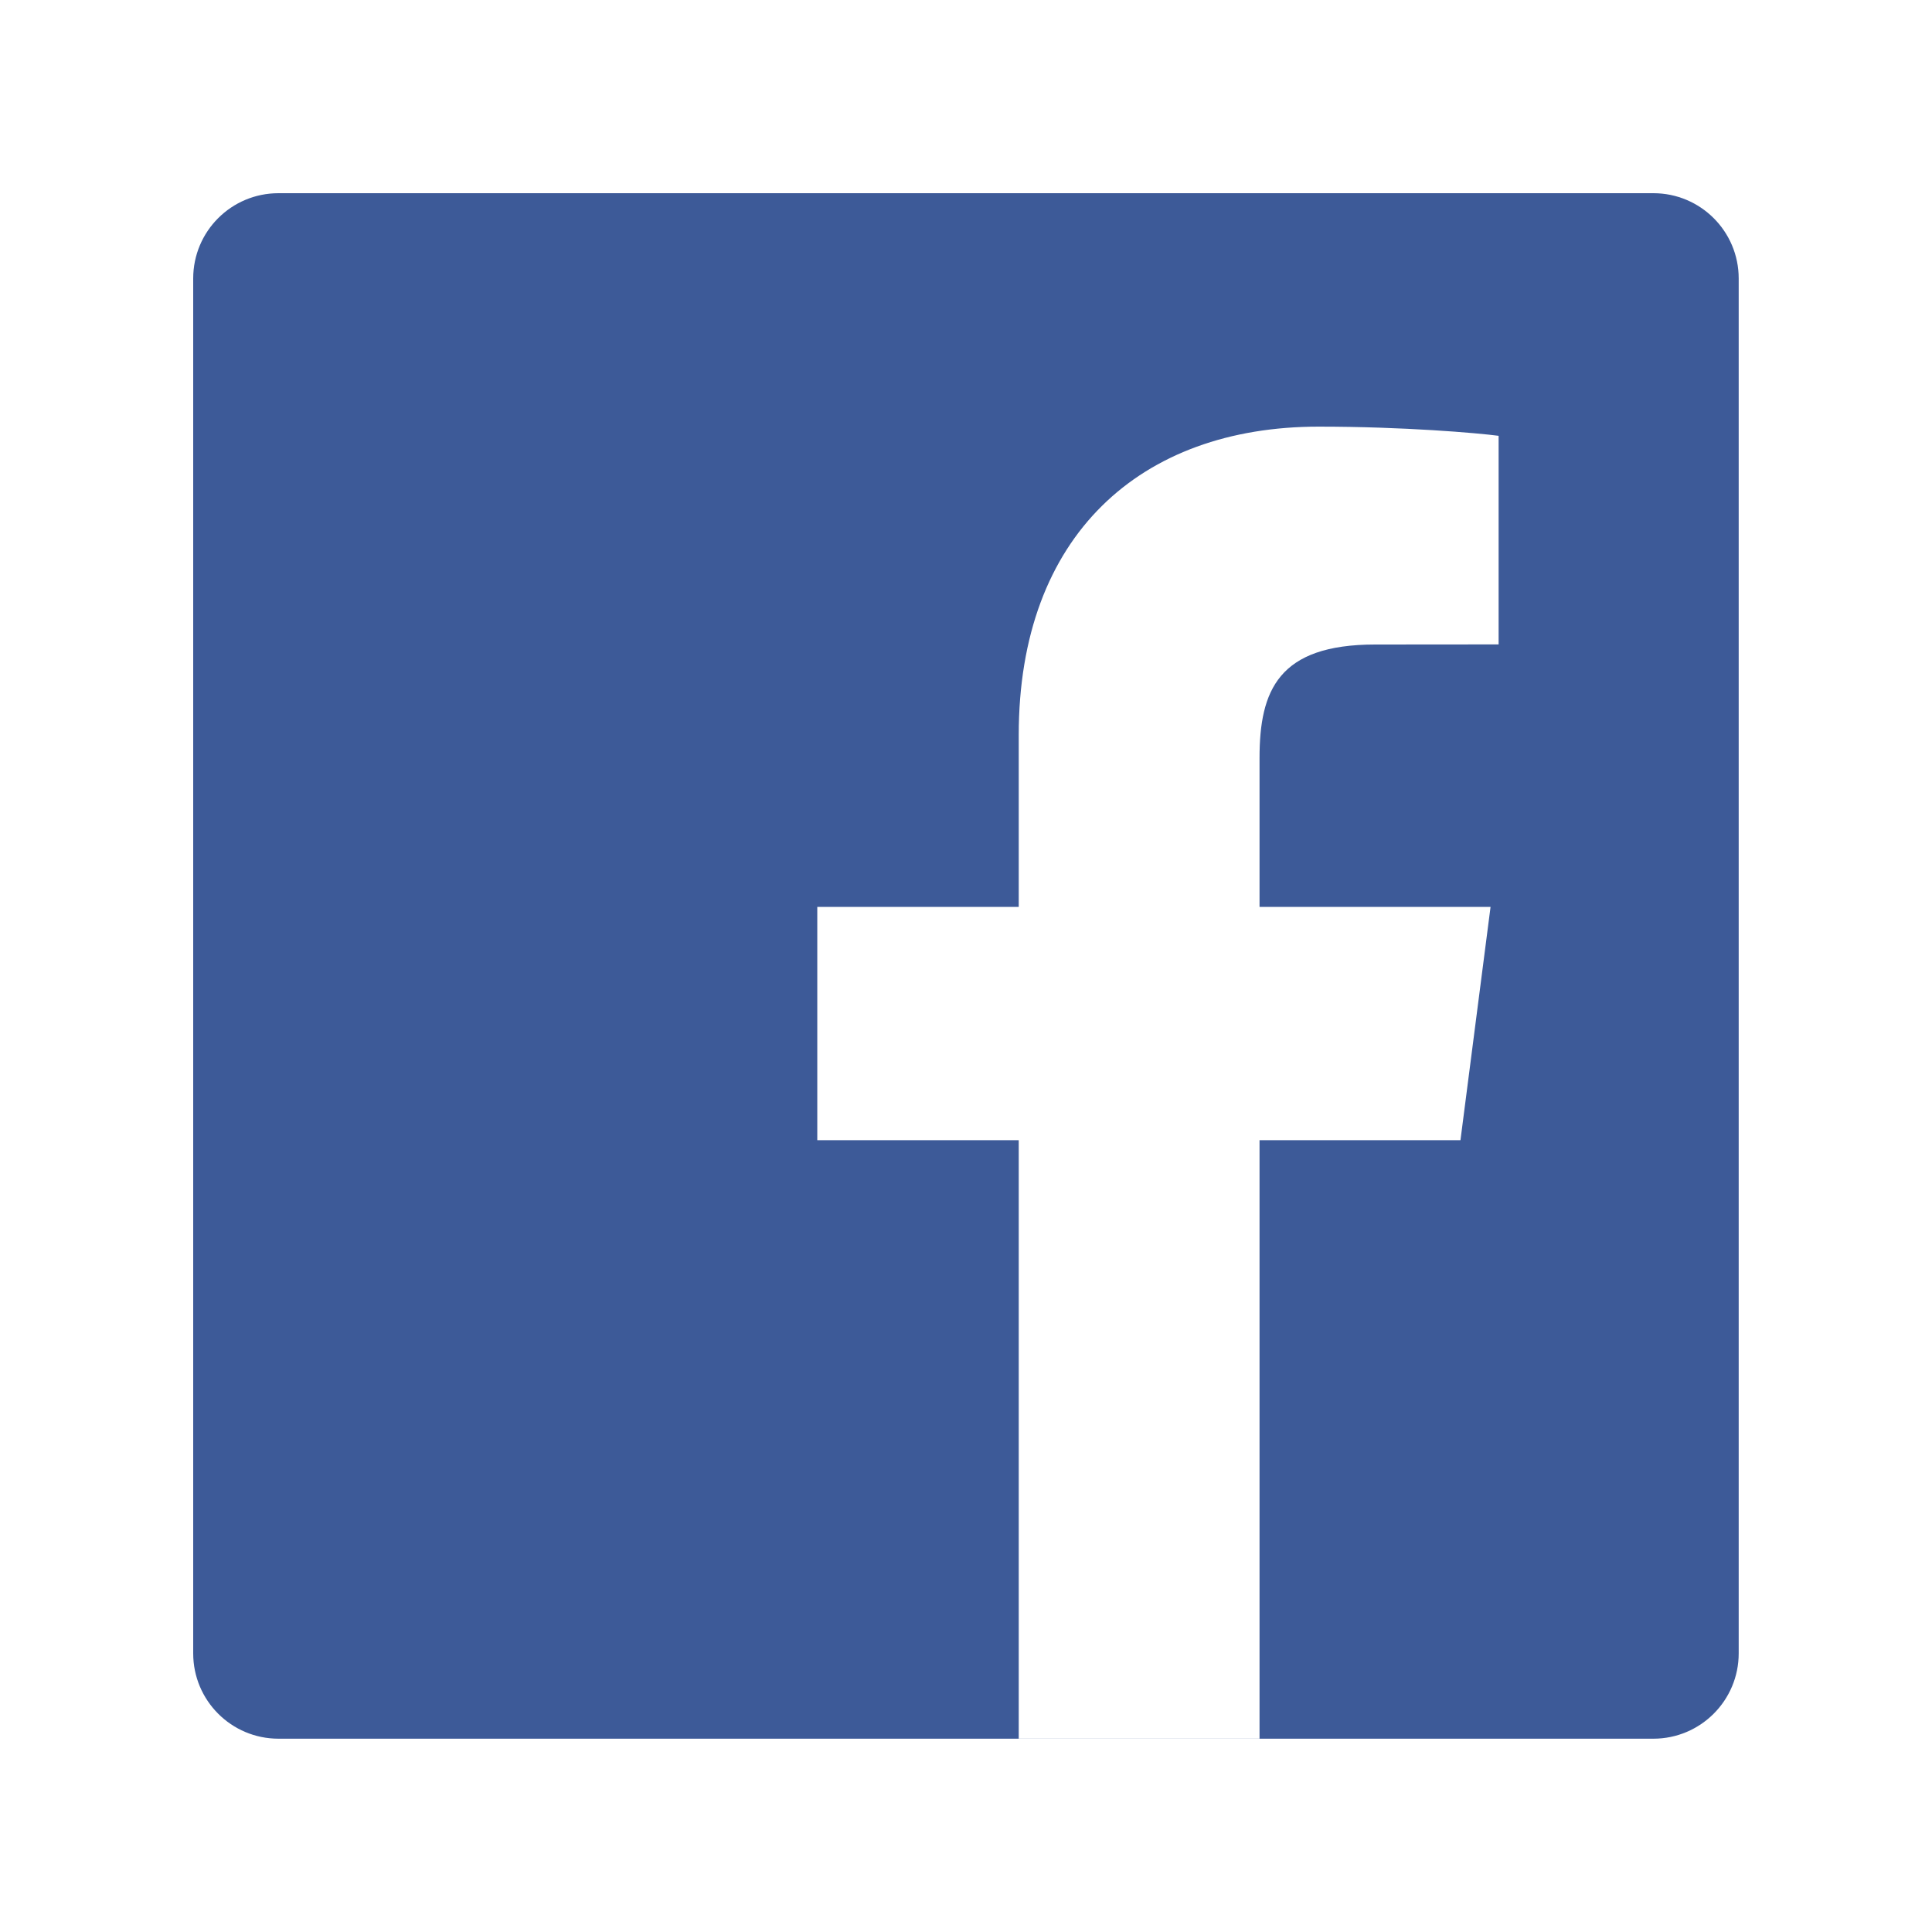
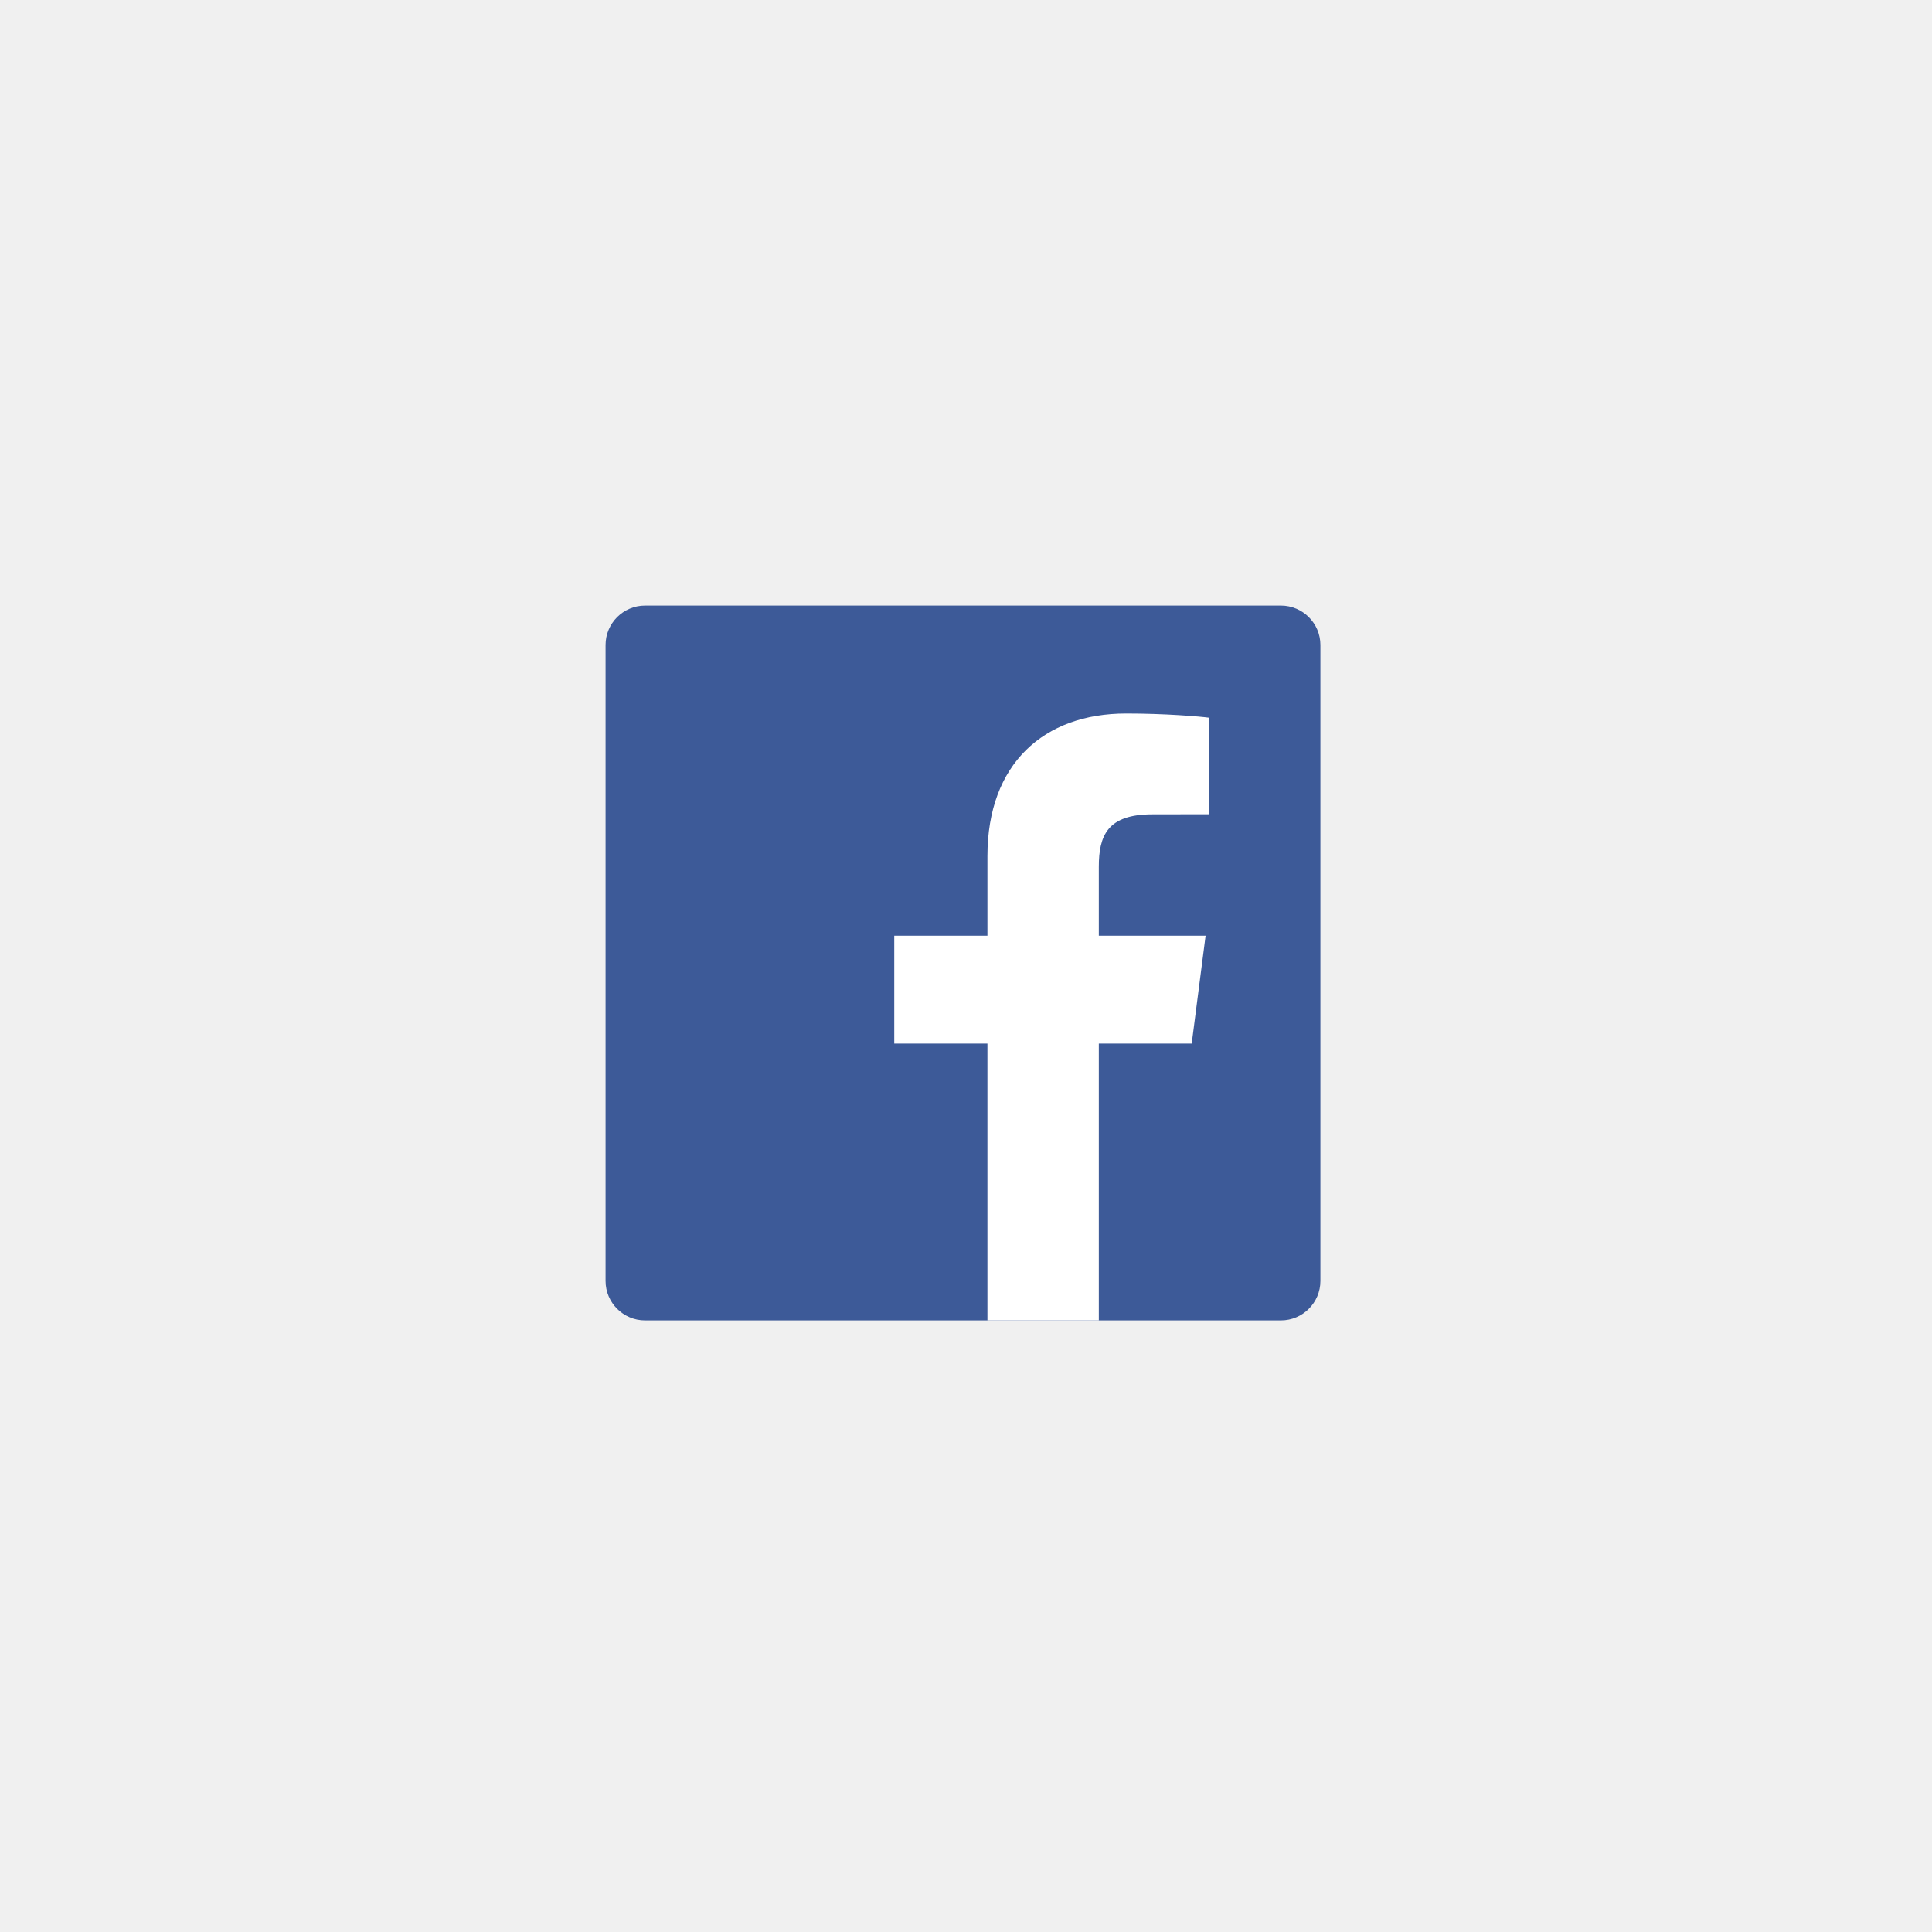
<svg xmlns="http://www.w3.org/2000/svg" width="100" zoomAndPan="magnify" viewBox="0 0 75 75" height="100" preserveAspectRatio="xMidYMid meet" version="1.0">
  <defs>
-     <clipPath id="150b4123e1">
-       <path d="M 7.5 7.5 L 67.5 7.5 L 67.5 67.5 L 7.5 67.5 Z M 7.5 7.5 " clip-rule="nonzero" />
+     <clipPath id="b48d59f3e3">
+       <path d="M 23.508 23.508 L 51.258 23.508 L 51.258 51.258 L 23.508 51.258 Z M 23.508 23.508 " clip-rule="nonzero" />
    </clipPath>
-     <clipPath id="b7dd2851b5">
-       <path d="M 31 16 L 59 16 L 59 67.5 L 31 67.5 Z M 31 16 " clip-rule="nonzero" />
+     <clipPath id="246275ee53">
+       <path d="M 34 27 L 47 27 L 47 51.258 L 34 51.258 Z M 34 27 " clip-rule="nonzero" />
    </clipPath>
  </defs>
-   <rect x="-7.5" width="90" fill="#ffffff" y="-7.5" height="90" fill-opacity="1" />
-   <rect x="-7.5" width="90" fill="#ffffff" y="-7.5" height="90" fill-opacity="1" />
-   <g clip-path="url(#150b4123e1)">
-     <path fill="#3d5a98" d="M 64.184 67.496 C 66.012 67.496 67.496 66.012 67.496 64.184 L 67.496 10.812 C 67.496 8.98 66.012 7.5 64.184 7.5 L 10.812 7.5 C 8.98 7.5 7.5 8.98 7.5 10.812 L 7.5 64.184 C 7.5 66.012 8.98 67.496 10.812 67.496 Z M 64.184 67.496 " fill-opacity="1" fill-rule="nonzero" />
+   <g clip-path="url(#b48d59f3e3)">
+     <path fill="#3d5a98" d="M 49.727 51.258 C 50.57 51.258 51.258 50.57 51.258 49.727 L 51.258 25.039 C 51.258 24.195 50.57 23.508 49.727 23.508 L 25.039 23.508 C 24.195 23.508 23.508 24.195 23.508 25.039 L 23.508 49.727 C 23.508 50.57 24.195 51.258 25.039 51.258 Z M 49.727 51.258 " fill-opacity="1" fill-rule="nonzero" />
  </g>
-   <g clip-path="url(#b7dd2851b5)">
-     <path fill="#ffffff" d="M 48.895 67.496 L 48.895 44.262 L 56.695 44.262 L 57.863 35.207 L 48.895 35.207 L 48.895 29.426 C 48.895 26.805 49.625 25.02 53.383 25.02 L 58.176 25.016 L 58.176 16.918 C 57.348 16.809 54.504 16.562 51.191 16.562 C 44.277 16.562 39.547 20.781 39.547 28.531 L 39.547 35.207 L 31.727 35.207 L 31.727 44.262 L 39.547 44.262 L 39.547 67.496 Z M 48.895 67.496 " fill-opacity="1" fill-rule="nonzero" />
+   <g clip-path="url(#246275ee53)">
+     <path fill="#ffffff" d="M 42.656 51.258 L 42.656 40.512 L 46.262 40.512 L 46.801 36.324 L 42.656 36.324 L 42.656 33.648 C 42.656 32.438 42.992 31.613 44.73 31.613 L 46.949 31.609 L 46.949 27.863 C 46.562 27.812 45.246 27.699 43.715 27.699 C 40.52 27.699 38.332 29.652 38.332 33.234 L 38.332 36.324 L 34.715 36.324 L 34.715 40.512 L 38.332 40.512 L 38.332 51.258 Z M 42.656 51.258 " fill-opacity="1" fill-rule="nonzero" />
  </g>
</svg>
